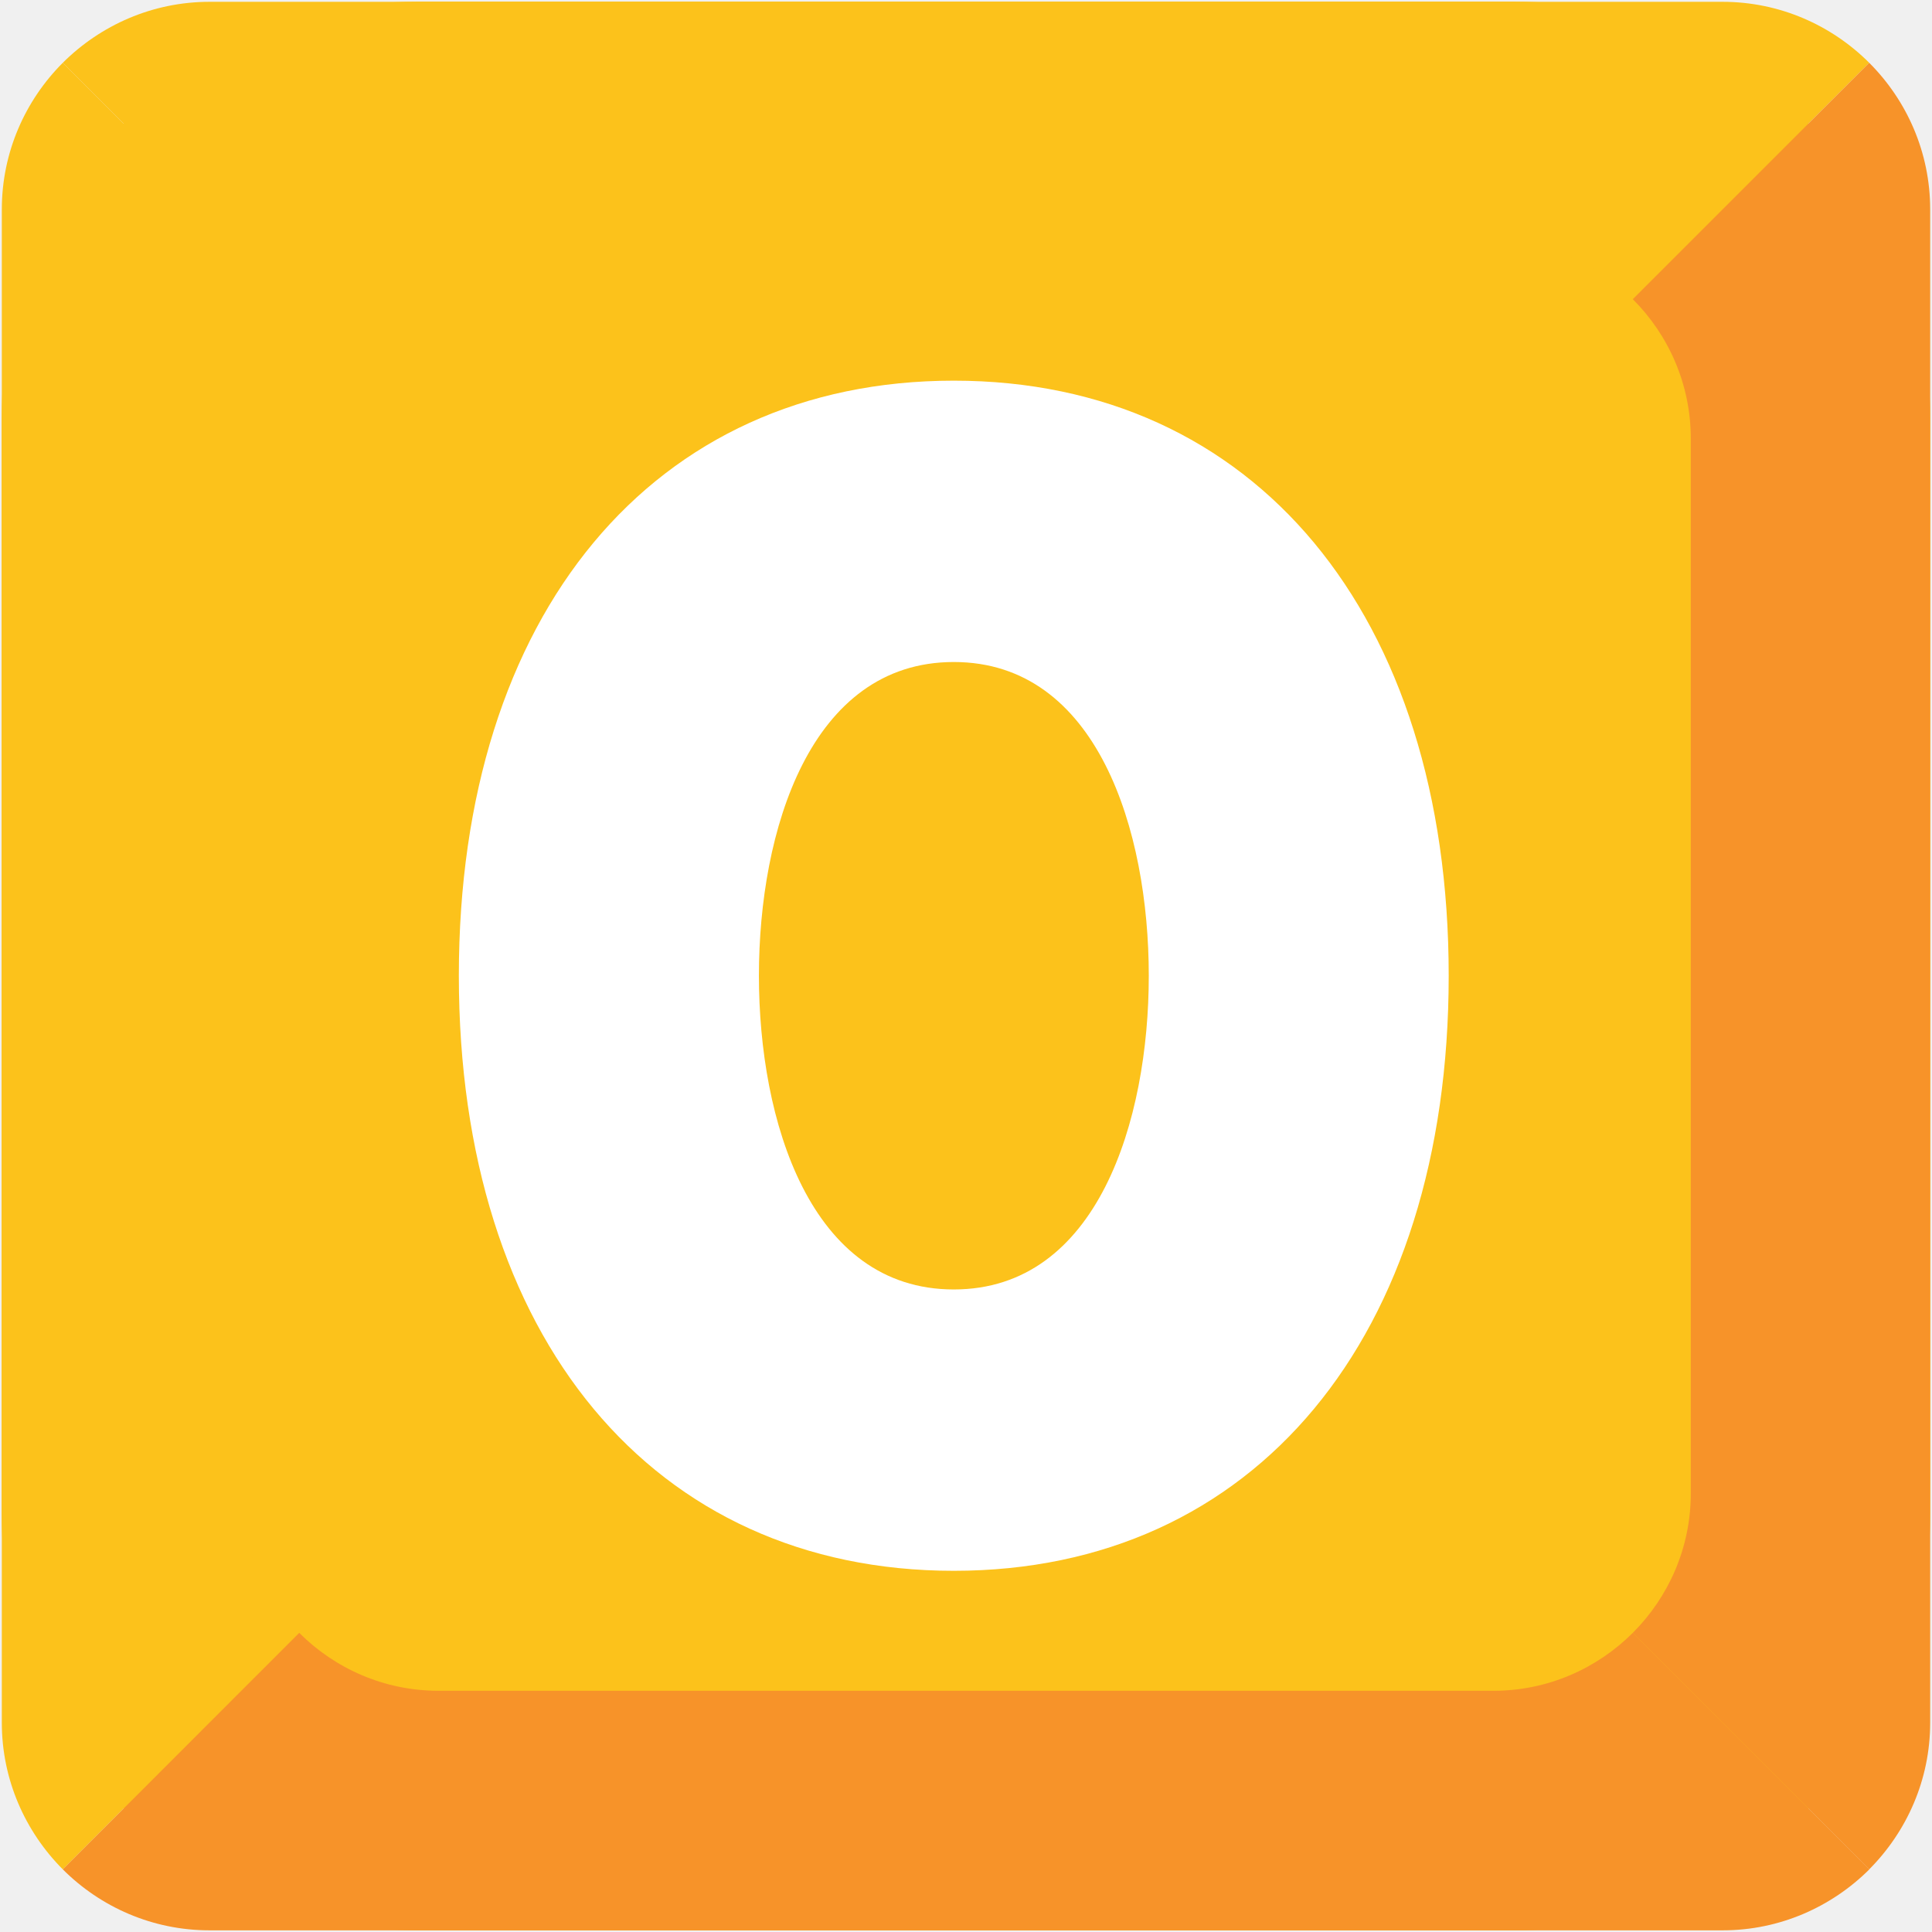
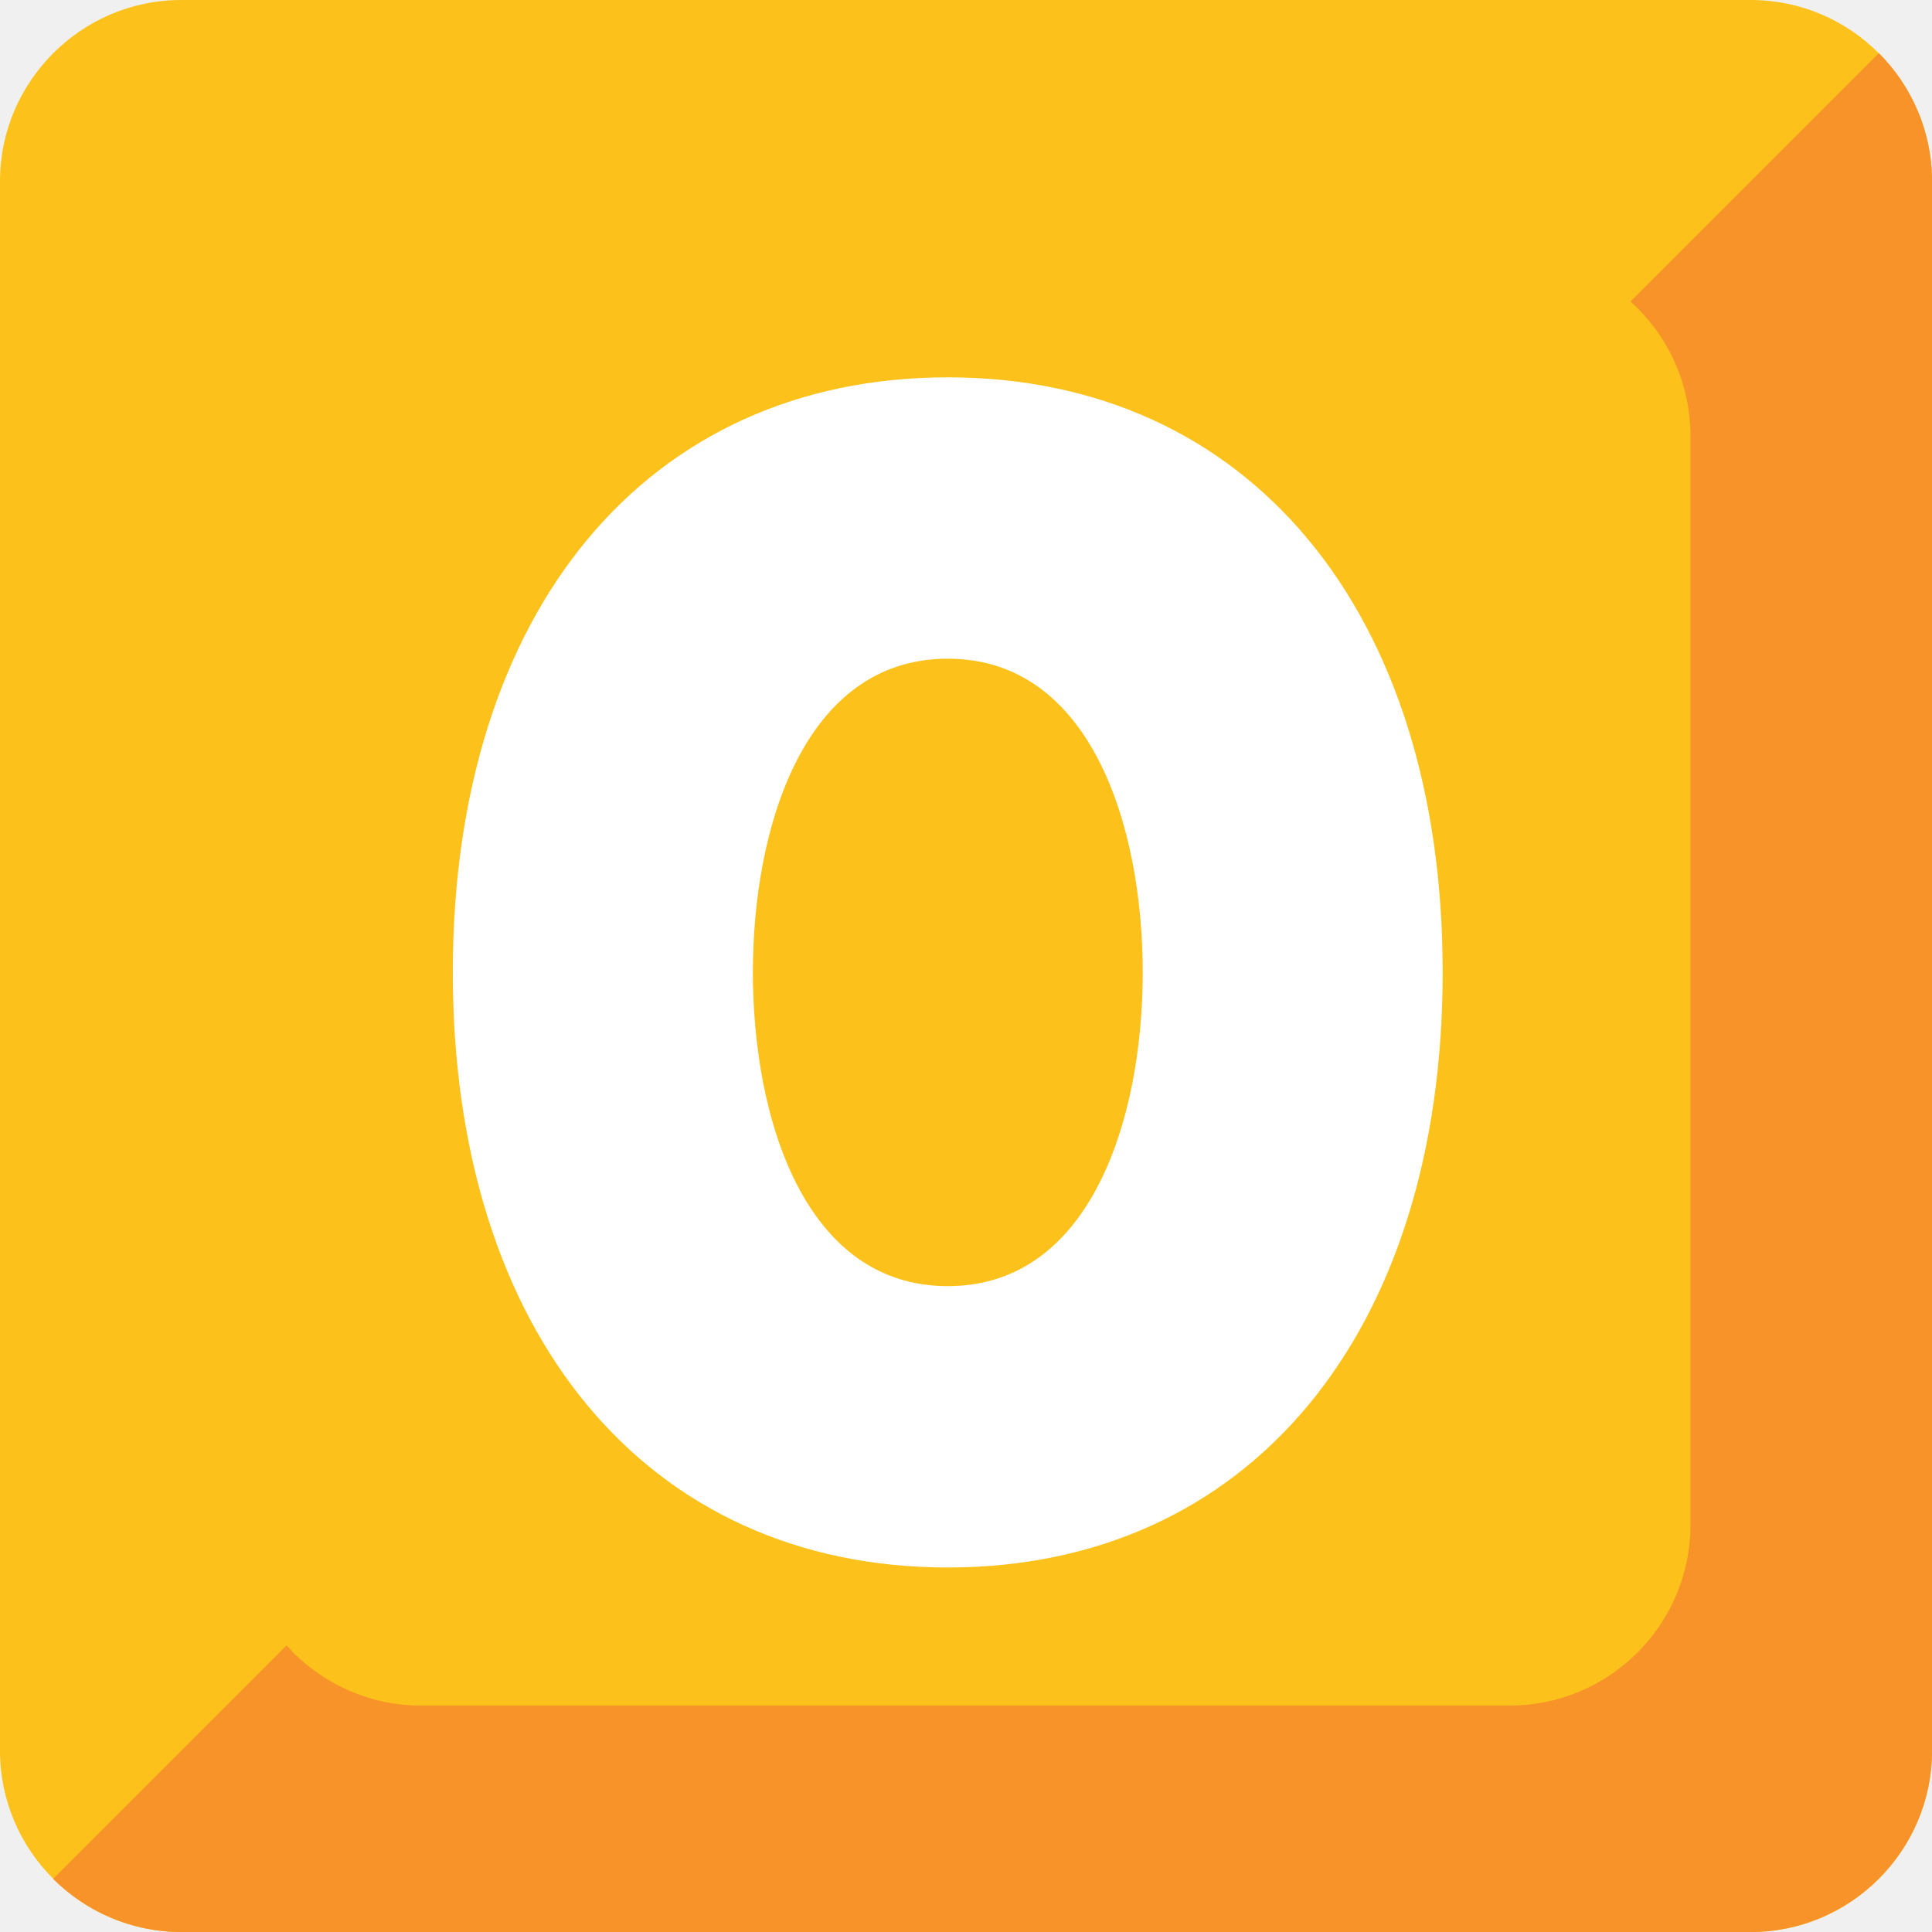
- <svg xmlns="http://www.w3.org/2000/svg" version="1.1" id="レイヤー_1" x="0px" y="0px" width="128px" height="128px" viewBox="0 0 128 128" enable-background="new 0 0 128 128" xml:space="preserve">
+ <svg xmlns="http://www.w3.org/2000/svg" width="128" height="128" style="enable-background:new 0 0 128 128;">
  <g>
    <g>
-       <g>
-         <path fill="#FCC21B" d="M127.88,100.37c0,15.13-12.38,27.52-27.52,27.52H27.63c-15.13,0-27.52-12.38-27.52-27.52V27.63     C0.12,12.5,12.5,0.11,27.63,0.11h72.73c15.13,0,27.52,12.38,27.52,27.52V100.37z" />
-         <g>
-           <g>
-             <path fill="#FCC21B" d="M4.16,4.16c-2.49,2.49-4.04,5.93-4.04,9.72v100.25c0,3.78,1.55,7.22,4.04,9.72L63.99,64L4.16,4.16z" />
-             <path fill="#FCC21B" d="M123.84,4.16c-2.49-2.49-5.93-4.04-9.72-4.04H13.88c-3.78,0-7.22,1.55-9.72,4.04L63.99,64L123.84,4.16z       " />
-             <path fill="#F79329" d="M63.99,64l59.85,59.85c2.49-2.5,4.04-5.94,4.04-9.72V13.88c0-3.79-1.55-7.23-4.04-9.72L63.99,64z" />
-             <path fill="#F79329" d="M4.16,123.85c2.49,2.49,5.93,4.04,9.72,4.04h100.25c3.78,0,7.22-1.55,9.72-4.04L63.99,64L4.16,123.85z" />
-           </g>
-           <path fill="none" d="M127.88,100.37c0,15.13-12.38,27.52-27.52,27.52H27.63c-15.13,0-27.52-12.38-27.52-27.52V27.63      C0.12,12.5,12.5,0.11,27.63,0.11h72.73c15.13,0,27.52,12.38,27.52,27.52V100.37z" />
-           <path fill="#FCC21B" d="M112.02,98.94c0,7.2-5.89,13.08-13.08,13.08H29.06c-7.2,0-13.08-5.89-13.08-13.08V29.06      c0-7.2,5.89-13.08,13.08-13.08h69.88c7.2,0,13.08,5.89,13.08,13.08V98.94z" />
-         </g>
+       <path d="M116,128H12c-6.6,0-12-5.4-12-12V12C0,5.4,5.4,0,12,0h104c6.6,0,12,5.4,12,12v104 C128,122.6,122.6,128,116,128z" style="fill:#FCC21B;" />
+       <g id="XMLID_1_">
+         <path d="M124.48,3.52L3.52,124.48C5.7,126.65,8.7,128,12,128h104c6.6,0,12-5.4,12-12V12 C128,8.7,126.65,5.7,124.48,3.52z" style="fill:#F79329;" />
      </g>
+       <path d="M112,101c0,6.63-5.37,12-12,12H27.89c-6.6,0-12-5.4-12-12V28.9c0-6.6,5.4-12,12-12H100 c6.63,0,12,5.37,12,12V101z" style="fill:#FCC21B;" />
    </g>
-     <path fill="#FFFFFF" d="M63.19,25.22c-19.92,0-32.79,15.47-32.79,39.42c0,23.95,12.87,39.43,32.79,39.43s32.79-15.47,32.79-39.43   C95.98,40.7,83.11,25.22,63.19,25.22z M63.19,85.43c-9.53,0-12.91-11.2-12.91-20.79c0-9.58,3.38-20.78,12.91-20.78   s12.92,11.2,12.92,20.78C76.11,74.23,72.72,85.43,63.19,85.43z" />
+     <path d="M62.79,25C42.87,25,30,40.47,30,64.42c0,23.95,12.87,39.43,32.79,39.43s32.79-15.47,32.79-39.43 C95.59,40.47,82.71,25,62.79,25z M62.79,85.21c-9.53,0-12.91-11.2-12.91-20.79c0-9.58,3.38-20.78,12.91-20.78 s12.92,11.2,12.92,20.78C75.71,74.01,72.32,85.21,62.79,85.21z" style="fill:#FFFFFF;" />
  </g>
</svg>
